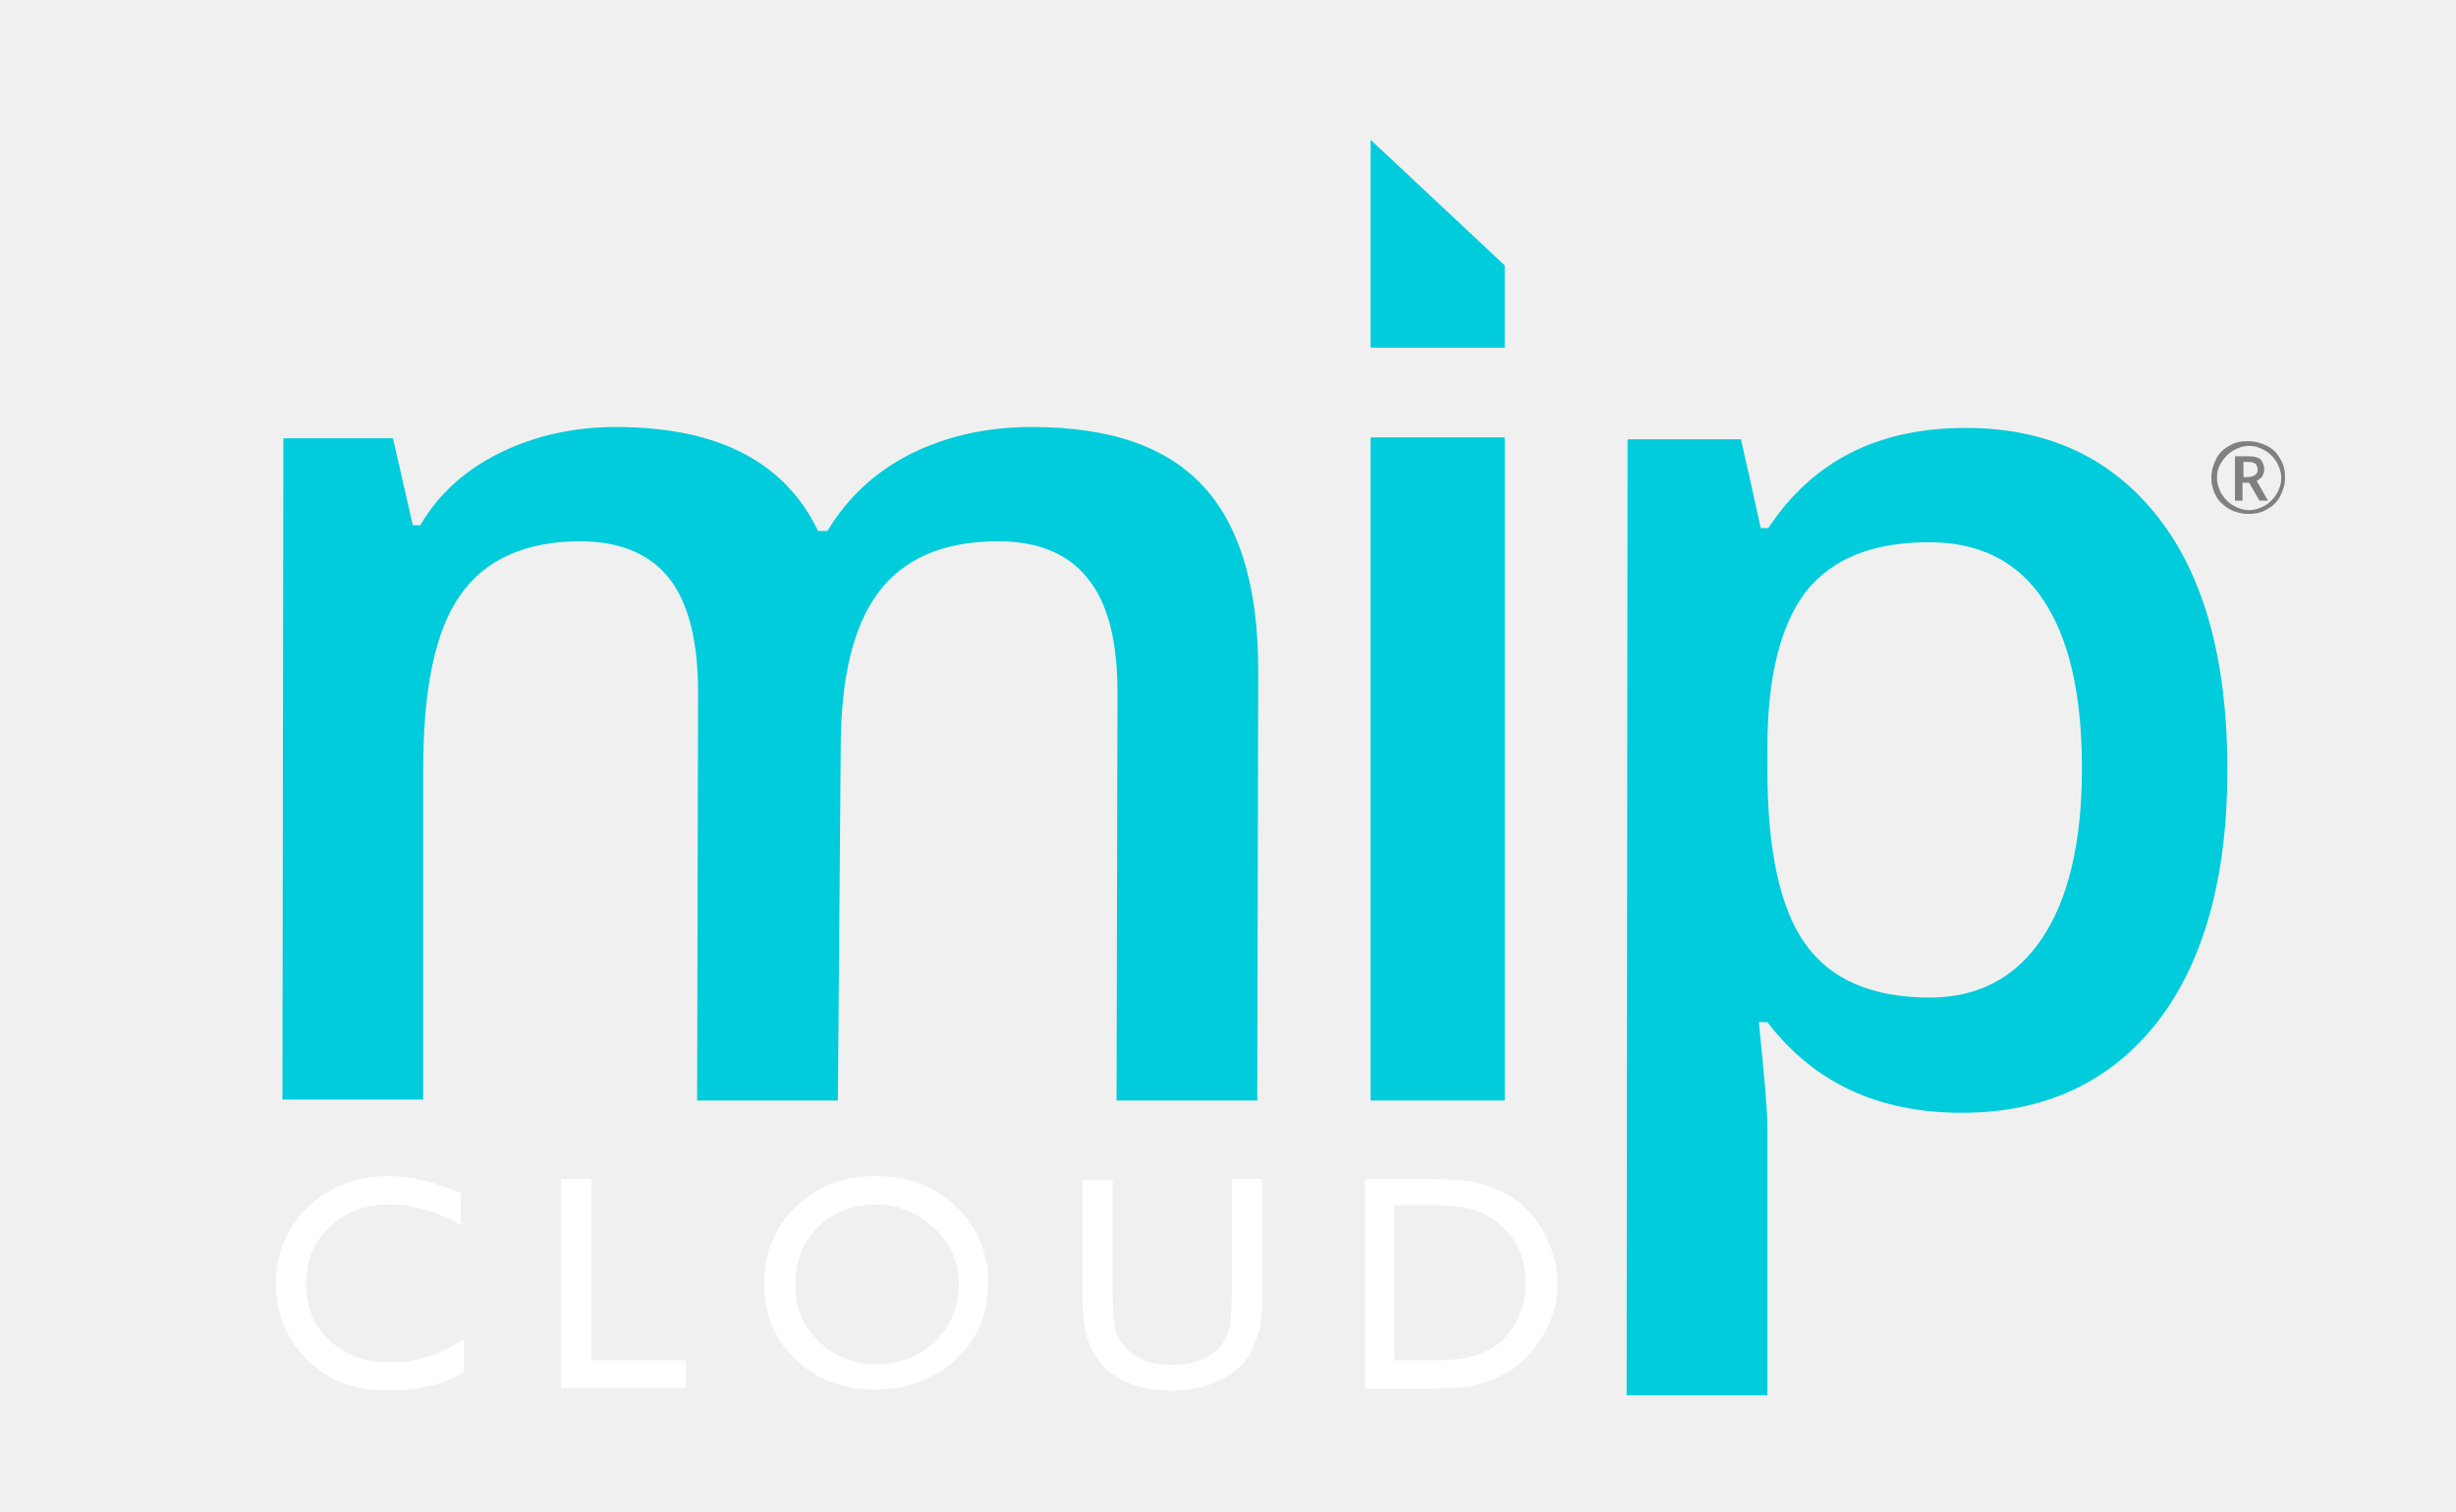
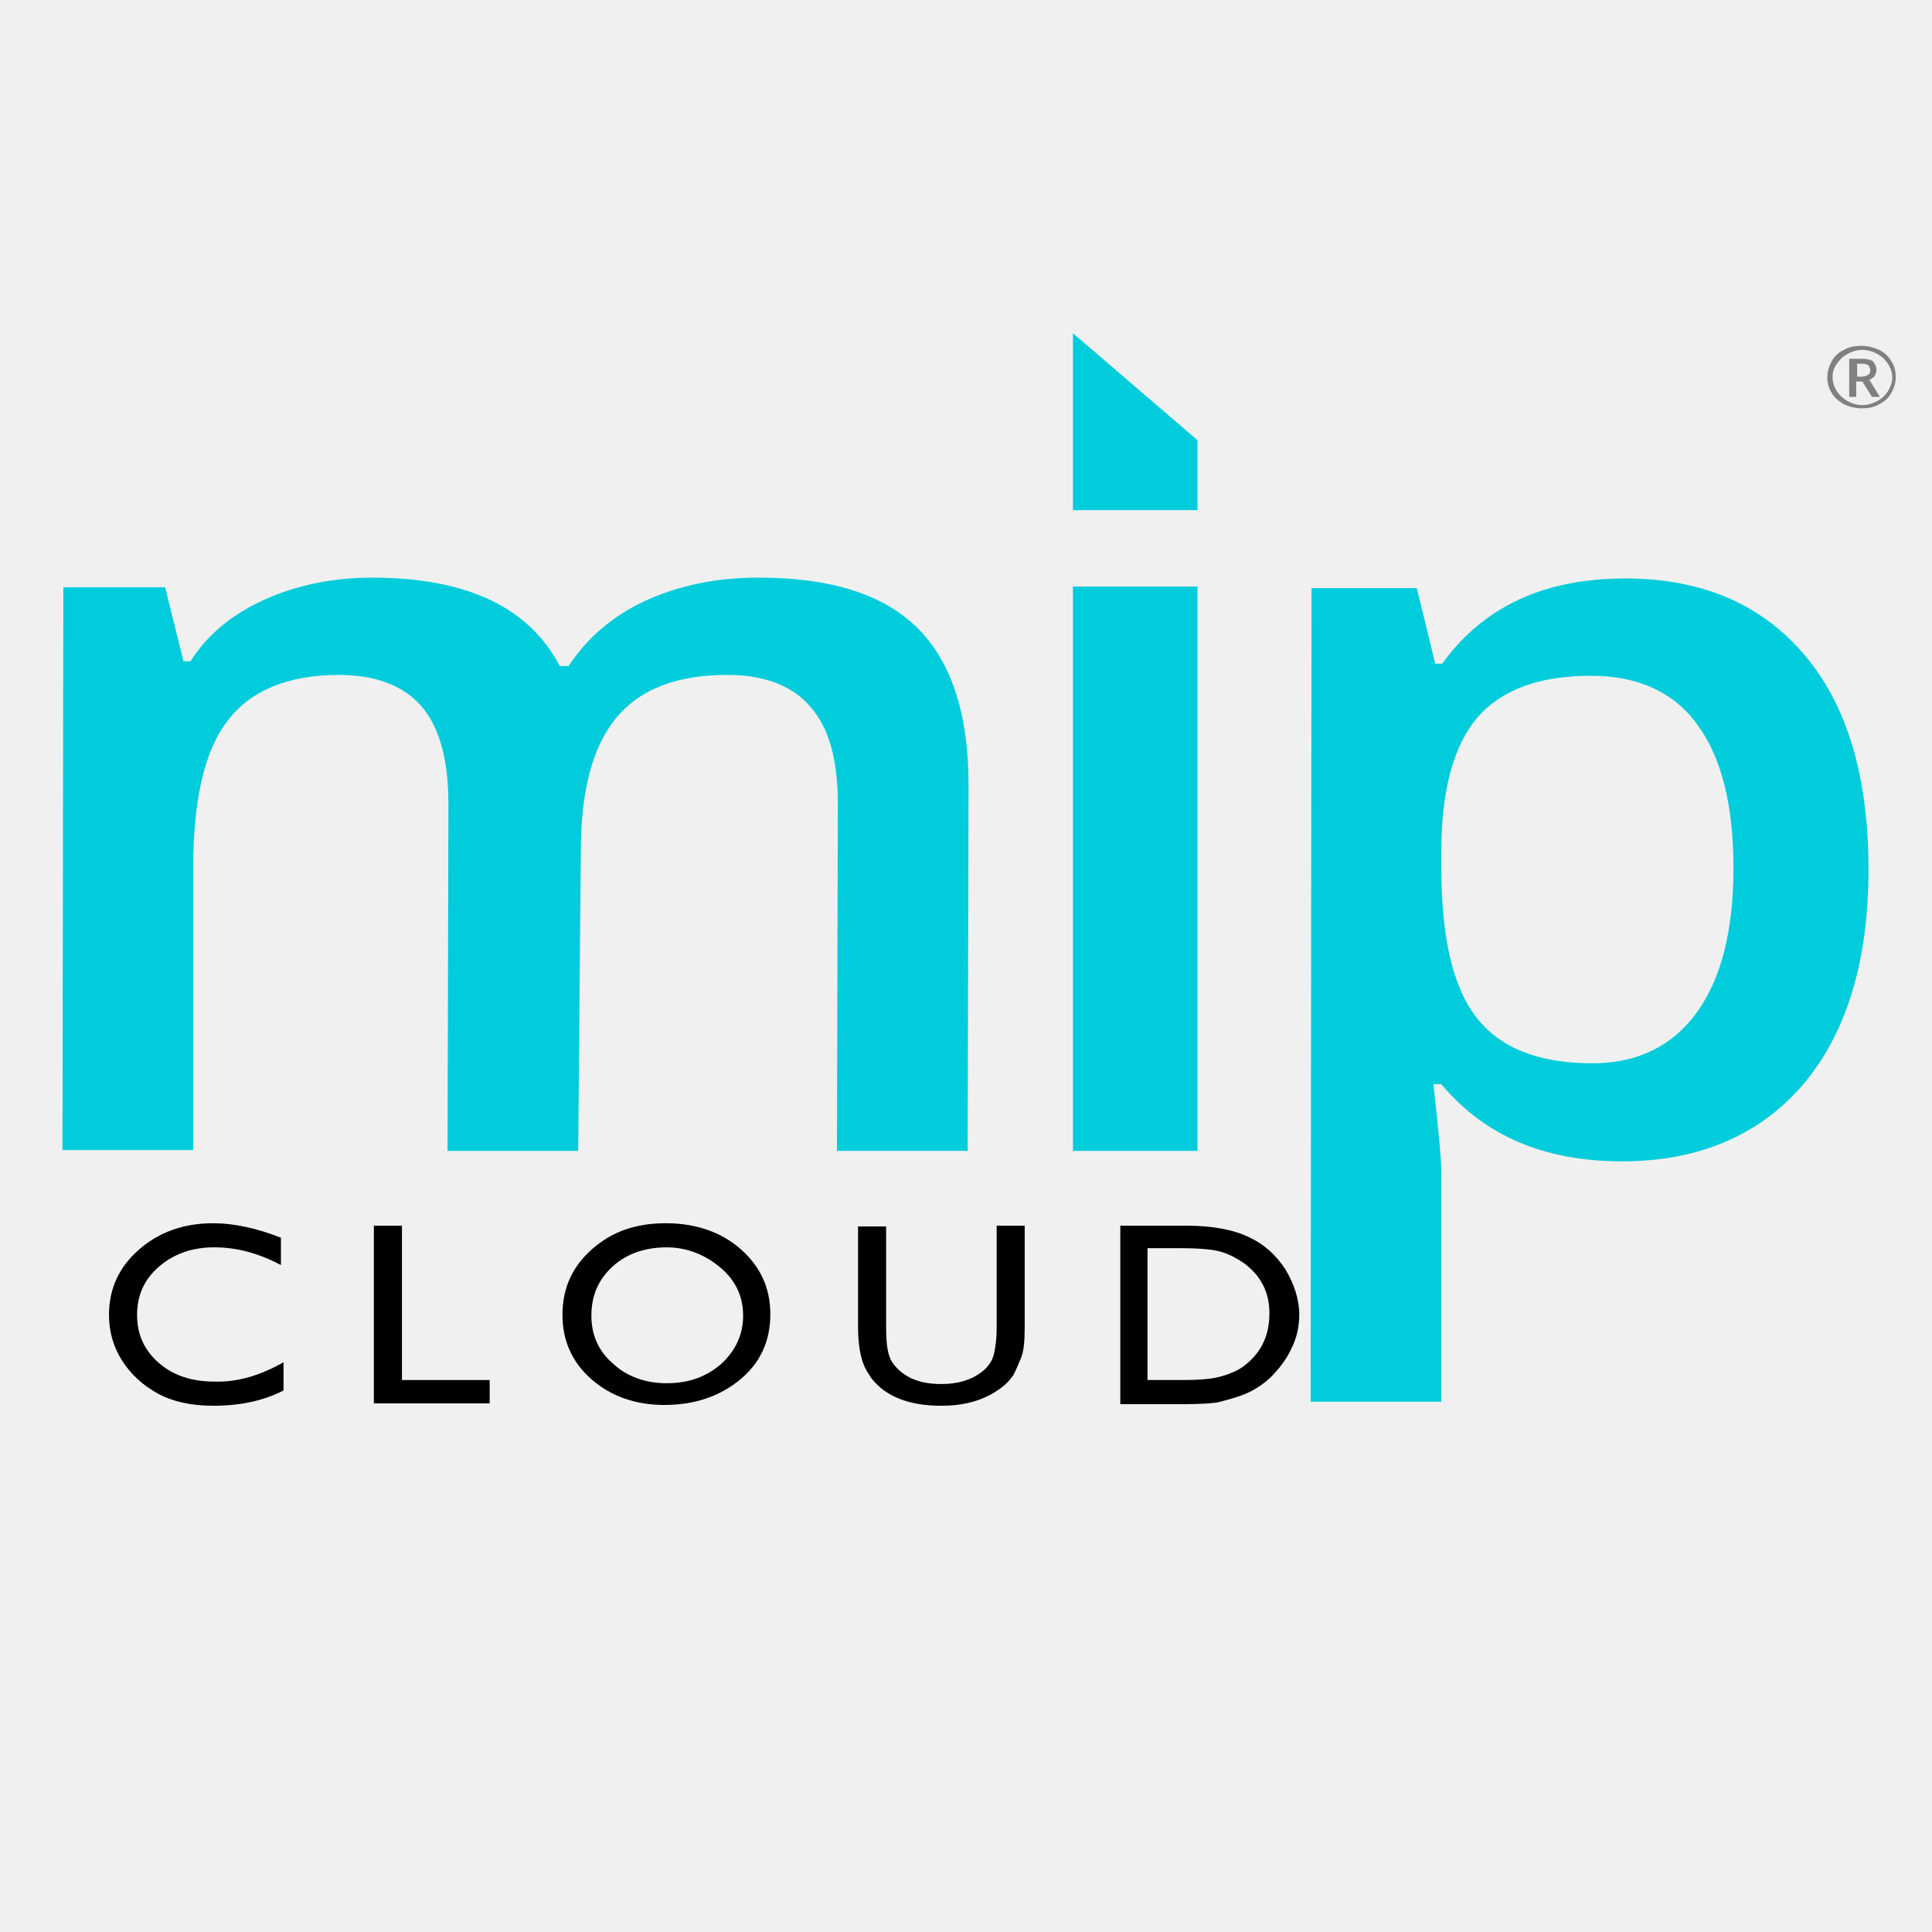
- <svg xmlns="http://www.w3.org/2000/svg" version="1.1" id="Layer_1" x="0px" y="0px" viewBox="0 0 260 160" style="enable-background:new 0 0 260 160;" xml:space="preserve">
+ <svg xmlns="http://www.w3.org/2000/svg" width="62" height="62" xml:space="preserve" version="1.1">
  <g>
-     <path style="fill:#808080;" d="M234.1,50.6c0-0.7,0.2-1.4,0.5-2c0.3-0.6,0.8-1.1,1.4-1.4c0.6-0.4,1.3-0.5,2-0.5   c0.7,0,1.4,0.2,2,0.5c0.6,0.3,1.1,0.8,1.4,1.4c0.4,0.6,0.5,1.3,0.5,2c0,0.7-0.2,1.3-0.5,1.9c-0.3,0.6-0.8,1.1-1.4,1.4   c-0.6,0.4-1.3,0.5-2,0.5c-0.7,0-1.4-0.2-2-0.5c-0.6-0.4-1.1-0.8-1.4-1.4C234.3,52,234.1,51.3,234.1,50.6z M234.7,50.6   c0,0.6,0.2,1.2,0.5,1.7c0.3,0.5,0.7,0.9,1.2,1.2c0.5,0.3,1.1,0.5,1.7,0.5c0.6,0,1.2-0.2,1.7-0.5c0.5-0.3,0.9-0.7,1.2-1.2   c0.3-0.5,0.5-1.1,0.5-1.7c0-0.6-0.2-1.2-0.5-1.7c-0.3-0.5-0.7-0.9-1.2-1.2c-0.5-0.3-1.1-0.5-1.7-0.5c-0.6,0-1.2,0.2-1.7,0.5   c-0.5,0.3-0.9,0.7-1.2,1.2C234.8,49.5,234.7,50,234.7,50.6z M239.7,49.7c0,0.3-0.1,0.5-0.2,0.7c-0.1,0.2-0.4,0.4-0.6,0.5l1.2,2.1   h-0.9l-1.1-1.9h-0.7V53h-0.8v-4.7h1.4c0.6,0,1,0.1,1.3,0.3C239.5,48.9,239.7,49.2,239.7,49.7z M237.4,50.5h0.6   c0.3,0,0.5-0.1,0.7-0.2c0.2-0.1,0.3-0.3,0.3-0.6c0-0.3-0.1-0.4-0.2-0.6c-0.2-0.1-0.4-0.2-0.7-0.2h-0.6V50.5z" />
-   </g>
-   <g>
-     <path style="fill:#FFFFFF;" d="M49.1,141.8v3.5c-2.3,1.3-5,1.9-8,1.9c-2.5,0-4.6-0.5-6.3-1.5c-1.7-1-3.1-2.4-4.1-4.1   s-1.5-3.6-1.5-5.7c0-3.2,1.1-5.9,3.4-8.1c2.3-2.2,5.1-3.3,8.5-3.3c2.3,0,4.9,0.6,7.7,1.8v3.4c-2.6-1.5-5.1-2.2-7.6-2.2   c-2.5,0-4.6,0.8-6.3,2.4c-1.7,1.6-2.5,3.6-2.5,6c0,2.4,0.8,4.4,2.5,6s3.8,2.3,6.3,2.3C43.9,144.3,46.5,143.4,49.1,141.8z" />
-     <path style="fill:#FFFFFF;" d="M59.4,124.8h3.2V144h10v2.9H59.4V124.8z" />
-     <path style="fill:#FFFFFF;" d="M92.7,124.5c3.4,0,6.3,1.1,8.5,3.2c2.3,2.2,3.4,4.9,3.4,8.1c0,3.3-1.1,6-3.4,8.1s-5.2,3.2-8.7,3.2   c-3.3,0-6.1-1.1-8.3-3.2c-2.2-2.1-3.3-4.8-3.3-8c0-3.3,1.1-6,3.4-8.2S89.3,124.5,92.7,124.5z M92.8,127.5c-2.5,0-4.6,0.8-6.2,2.4   c-1.6,1.6-2.4,3.6-2.4,6.1c0,2.4,0.8,4.4,2.5,6c1.6,1.6,3.7,2.4,6.1,2.4c2.5,0,4.5-0.8,6.2-2.4c1.6-1.6,2.5-3.6,2.5-6   c0-2.3-0.8-4.3-2.5-5.9S95.2,127.5,92.8,127.5z" />
-     <path style="fill:#FFFFFF;" d="M130.4,124.8h3.2v12.6c0,1.7-0.1,3-0.4,3.8s-0.6,1.6-0.9,2.2c-0.4,0.6-0.8,1.1-1.3,1.5   c-1.8,1.5-4,2.3-6.9,2.3c-2.9,0-5.2-0.7-6.9-2.2c-0.5-0.5-1-1-1.3-1.6c-0.4-0.6-0.7-1.3-0.9-2.1c-0.2-0.8-0.4-2.1-0.4-3.9v-12.5   h3.2v12.6c0,2.1,0.2,3.5,0.7,4.3c0.5,0.8,1.2,1.5,2.2,2c1,0.5,2.1,0.7,3.4,0.7c1.9,0,3.4-0.5,4.6-1.5c0.6-0.5,1.1-1.2,1.3-1.9   s0.4-1.9,0.4-3.7V124.8z" />
-     <path style="fill:#FFFFFF;" d="M144.5,146.9v-22.1h7.5c3,0,5.4,0.5,7.1,1.4c1.8,0.9,3.1,2.2,4.2,4c1,1.8,1.6,3.7,1.6,5.7   c0,1.5-0.3,2.9-0.9,4.2c-0.6,1.4-1.4,2.5-2.4,3.6c-1.1,1.1-2.3,1.9-3.8,2.4c-0.8,0.3-1.6,0.5-2.3,0.7c-0.7,0.1-2,0.2-4,0.2H144.5z    M151.6,127.6h-4v16.4h4.1c1.6,0,2.8-0.1,3.7-0.3c0.9-0.2,1.6-0.5,2.2-0.8c0.6-0.3,1.1-0.7,1.6-1.2c1.6-1.6,2.3-3.6,2.3-6   c0-2.4-0.8-4.3-2.4-5.8c-0.6-0.6-1.3-1-2-1.4c-0.8-0.4-1.5-0.6-2.2-0.7C154.2,127.7,153.1,127.6,151.6,127.6z" />
-   </g>
-   <g>
-     <g>
-       <path style="fill:#00CCDB;" d="M88.7,116.5l-14.9,0l0.1-43.2c0-5.4-1-9.4-3-12c-2-2.6-5.2-4-9.5-4c-5.7,0-10,1.9-12.6,5.6    c-2.7,3.7-4,9.9-4,18.6l0,34.9l-14.9,0l0.1-70l11.6,0l2.1,9.2l0.8,0c1.9-3.3,4.8-5.9,8.5-7.7c3.7-1.8,7.8-2.7,12.2-2.7    c10.8,0,17.9,3.7,21.4,11l1,0c2.1-3.5,5-6.2,8.7-8.1c3.8-1.9,8.1-2.9,12.9-2.9c8.4,0,14.4,2.1,18.3,6.4c3.8,4.2,5.7,10.7,5.7,19.3    l-0.1,45.6l-14.9,0l0.1-43.2c0-5.4-1-9.4-3.1-12c-2-2.6-5.2-4-9.5-4c-5.8,0-10,1.8-12.7,5.4c-2.7,3.6-4,9.1-4,16.6L88.7,116.5z" />
+     <g stroke="null" id="svg_17">
+       <g stroke="null" id="svg_1">
+         <path stroke="null" id="svg_2" fill="#808080" d="m58.64,12.114c0,-0.182 0.056,-0.365 0.141,-0.521c0.084,-0.156 0.225,-0.287 0.394,-0.365c0.169,-0.104 0.366,-0.13 0.563,-0.13c0.197,0 0.394,0.052 0.563,0.13c0.169,0.078 0.31,0.209 0.394,0.365c0.113,0.156 0.141,0.339 0.141,0.521c0,0.182 -0.056,0.339 -0.141,0.495c-0.084,0.156 -0.225,0.287 -0.394,0.365c-0.169,0.104 -0.366,0.13 -0.563,0.13c-0.197,0 -0.394,-0.052 -0.563,-0.13c-0.169,-0.104 -0.31,-0.209 -0.394,-0.365c-0.084,-0.13 -0.141,-0.313 -0.141,-0.495zm0.169,0c0,0.156 0.056,0.313 0.141,0.443c0.084,0.13 0.197,0.235 0.338,0.313c0.141,0.078 0.31,0.13 0.479,0.13c0.169,0 0.338,-0.052 0.479,-0.13c0.141,-0.078 0.253,-0.182 0.338,-0.313c0.084,-0.13 0.141,-0.287 0.141,-0.443c0,-0.156 -0.056,-0.313 -0.141,-0.443c-0.084,-0.13 -0.197,-0.235 -0.338,-0.313c-0.141,-0.078 -0.31,-0.13 -0.479,-0.13c-0.169,0 -0.338,0.052 -0.479,0.13c-0.141,0.078 -0.253,0.182 -0.338,0.313c-0.113,0.156 -0.141,0.287 -0.141,0.443zm1.407,-0.235c0,0.078 -0.028,0.13 -0.056,0.182c-0.028,0.052 -0.113,0.104 -0.169,0.13l0.338,0.547l-0.253,0l-0.31,-0.495l-0.197,0l0,0.495l-0.225,0l0,-1.225l0.394,0c0.169,0 0.281,0.026 0.366,0.078c0.056,0.078 0.113,0.156 0.113,0.287zm-0.647,0.209l0.169,0c0.084,0 0.141,-0.026 0.197,-0.052c0.056,-0.026 0.084,-0.078 0.084,-0.156c0,-0.078 -0.028,-0.104 -0.056,-0.156c-0.056,-0.026 -0.113,-0.052 -0.197,-0.052l-0.169,0l0,0.417l-0.028,0z" />
+       </g>
+       <g stroke="null" id="svg_16">
+         <g stroke="null" id="svg_3">
+           <path stroke="null" id="svg_4" fill="#000000" d="m9.099,43.719l0,0.903c-0.647,0.335 -1.407,0.49 -2.252,0.49c-0.704,0 -1.295,-0.129 -1.773,-0.387c-0.479,-0.258 -0.873,-0.619 -1.154,-1.058s-0.422,-0.929 -0.422,-1.471c0,-0.826 0.31,-1.522 0.957,-2.09c0.647,-0.568 1.436,-0.851 2.393,-0.851c0.647,0 1.379,0.155 2.167,0.464l0,0.877c-0.732,-0.387 -1.436,-0.568 -2.139,-0.568c-0.704,0 -1.295,0.206 -1.773,0.619c-0.479,0.413 -0.704,0.929 -0.704,1.548c0,0.619 0.225,1.135 0.704,1.548s1.07,0.593 1.773,0.593c0.76,0.026 1.492,-0.206 2.224,-0.619z" />
+           <path stroke="null" id="svg_5" fill="#000000" d="m11.998,39.333l0.901,0l0,4.954l2.815,0l0,0.748l-3.716,0l0,-5.702z" />
+           <path stroke="null" id="svg_6" fill="#000000" d="m21.371,39.255c0.957,0 1.773,0.284 2.393,0.826c0.647,0.568 0.957,1.264 0.957,2.09c0,0.851 -0.31,1.548 -0.957,2.09s-1.464,0.826 -2.449,0.826c-0.929,0 -1.717,-0.284 -2.336,-0.826c-0.619,-0.542 -0.929,-1.238 -0.929,-2.064c0,-0.851 0.31,-1.548 0.957,-2.116s1.407,-0.826 2.364,-0.826zm0.028,0.774c-0.704,0 -1.295,0.206 -1.745,0.619c-0.45,0.413 -0.676,0.929 -0.676,1.574c0,0.619 0.225,1.135 0.704,1.548c0.45,0.413 1.042,0.619 1.717,0.619c0.704,0 1.267,-0.206 1.745,-0.619c0.45,-0.413 0.704,-0.929 0.704,-1.548c0,-0.593 -0.225,-1.109 -0.704,-1.522s-1.07,-0.671 -1.745,-0.671z" />
+           <path stroke="null" id="svg_7" fill="#000000" d="m31.983,39.333l0.901,0l0,3.251c0,0.439 -0.028,0.774 -0.113,0.98s-0.169,0.413 -0.253,0.568c-0.113,0.155 -0.225,0.284 -0.366,0.387c-0.507,0.387 -1.126,0.593 -1.942,0.593c-0.816,0 -1.464,-0.181 -1.942,-0.568c-0.141,-0.129 -0.281,-0.258 -0.366,-0.413c-0.113,-0.155 -0.197,-0.335 -0.253,-0.542c-0.056,-0.206 -0.113,-0.542 -0.113,-1.006l0,-3.225l0.901,0l0,3.251c0,0.542 0.056,0.903 0.197,1.109c0.141,0.206 0.338,0.387 0.619,0.516c0.281,0.129 0.591,0.181 0.957,0.181c0.535,0 0.957,-0.129 1.295,-0.387c0.169,-0.129 0.31,-0.31 0.366,-0.49s0.113,-0.49 0.113,-0.955l0,-3.251z" />
+           <path stroke="null" id="svg_8" fill="#000000" d="m35.952,45.035l0,-5.702l2.111,0c0.844,0 1.52,0.129 1.999,0.361c0.507,0.232 0.873,0.568 1.182,1.032c0.281,0.464 0.45,0.955 0.45,1.471c0,0.387 -0.084,0.748 -0.253,1.084c-0.169,0.361 -0.394,0.645 -0.676,0.929c-0.31,0.284 -0.647,0.49 -1.07,0.619c-0.225,0.077 -0.45,0.129 -0.647,0.181c-0.197,0.026 -0.563,0.052 -1.126,0.052l-1.97,0l0,-0.026zm1.999,-4.979l-1.126,0l0,4.231l1.154,0c0.45,0 0.788,-0.026 1.042,-0.077c0.253,-0.052 0.45,-0.129 0.619,-0.206c0.169,-0.077 0.31,-0.181 0.45,-0.31c0.45,-0.413 0.647,-0.929 0.647,-1.548c0,-0.619 -0.225,-1.109 -0.676,-1.496c-0.169,-0.155 -0.366,-0.258 -0.563,-0.361c-0.225,-0.103 -0.422,-0.155 -0.619,-0.181c-0.197,-0.026 -0.507,-0.052 -0.929,-0.052z" />
+         </g>
+         <g stroke="null" id="svg_9">
+           <g stroke="null" id="svg_10">
+             <path stroke="null" id="svg_11" fill="#00CCDB" d="m18.556,36.933l-4.194,0l0.028,-11.146c0,-1.393 -0.281,-2.425 -0.844,-3.096c-0.563,-0.671 -1.464,-1.032 -2.674,-1.032c-1.604,0 -2.815,0.49 -3.547,1.445c-0.76,0.955 -1.126,2.554 -1.126,4.799l0,9.004l-4.194,0l0.028,-18.06l3.265,0l0.591,2.374l0.225,0c0.535,-0.851 1.351,-1.522 2.393,-1.987c1.042,-0.464 2.196,-0.697 3.434,-0.697c3.04,0 5.039,0.955 6.024,2.838l0.281,0c0.591,-0.903 1.407,-1.6 2.449,-2.09c1.07,-0.49 2.28,-0.748 3.631,-0.748c2.364,0 4.053,0.542 5.151,1.651c1.07,1.084 1.604,2.761 1.604,4.979l-0.028,11.765l-4.194,0l0.028,-11.146c0,-1.393 -0.281,-2.425 -0.873,-3.096c-0.563,-0.671 -1.464,-1.032 -2.674,-1.032c-1.633,0 -2.815,0.464 -3.575,1.393c-0.76,0.929 -1.126,2.348 -1.126,4.283l-0.084,9.598z" />
+           </g>
+           <g stroke="null" id="svg_12">
+             <path stroke="null" id="svg_13" fill="#00CCDB" d="m52.053,37.269c-2.505,0 -4.419,-0.826 -5.799,-2.477l-0.253,0c0.169,1.522 0.253,2.451 0.253,2.786l0,7.405l-4.194,0l0.028,-26.109l3.378,0c0.084,0.335 0.281,1.135 0.591,2.425l0.225,0c1.323,-1.832 3.265,-2.735 5.883,-2.735c2.449,0 4.363,0.826 5.742,2.451c1.379,1.625 2.055,3.922 2.055,6.889c0,2.941 -0.704,5.263 -2.111,6.914c-1.407,1.625 -3.35,2.451 -5.799,2.451zm-0.985,-15.583c-1.661,0 -2.871,0.439 -3.659,1.342c-0.76,0.903 -1.154,2.322 -1.154,4.283l0,0.568c0,2.193 0.366,3.793 1.126,4.773c0.76,0.98 1.999,1.471 3.716,1.471c1.436,0 2.562,-0.542 3.35,-1.625c0.788,-1.084 1.182,-2.632 1.182,-4.644c0,-2.038 -0.394,-3.56 -1.154,-4.592c-0.76,-1.058 -1.914,-1.574 -3.406,-1.574z" />
+           </g>
+           <rect stroke="null" id="svg_14" fill="#00CCDB" height="18.111" width="3.997" y="18.822" x="34.432" />
+           <polygon stroke="null" id="svg_15" fill="#00CCDB" points="34.432,10.695 34.432,16.371 38.429,16.371 38.429,14.126 " />
+         </g>
+       </g>
    </g>
-     <g>
-       <path style="fill:#00CCDB;" d="M207.7,117.8c-8.9,0-15.7-3.2-20.6-9.6l-0.9,0c0.6,5.9,0.9,9.5,0.9,10.8l0,28.7l-14.9,0l0.1-101.2    l12,0c0.3,1.3,1,4.4,2.1,9.4l0.8,0c4.7-7.1,11.6-10.6,20.9-10.6c8.7,0,15.5,3.2,20.4,9.5c4.9,6.3,7.3,15.2,7.3,26.7    c0,11.4-2.5,20.4-7.5,26.8C223.3,114.6,216.4,117.8,207.7,117.8z M204.2,57.4c-5.9,0-10.2,1.7-13,5.2c-2.7,3.5-4.1,9-4.1,16.6    l0,2.2c0,8.5,1.3,14.7,4,18.5c2.7,3.8,7.1,5.7,13.2,5.7c5.1,0,9.1-2.1,11.9-6.3c2.8-4.2,4.2-10.2,4.2-18c0-7.9-1.4-13.8-4.1-17.8    C213.6,59.4,209.5,57.4,204.2,57.4z" />
-     </g>
-     <rect x="145.1" y="46.3" style="fill:#00CCDB;" width="14.2" height="70.2" />
-     <polygon style="fill:#00CCDB;" points="145.1,14.8 145.1,36.8 159.3,36.8 159.3,28.1  " />
  </g>
</svg>
